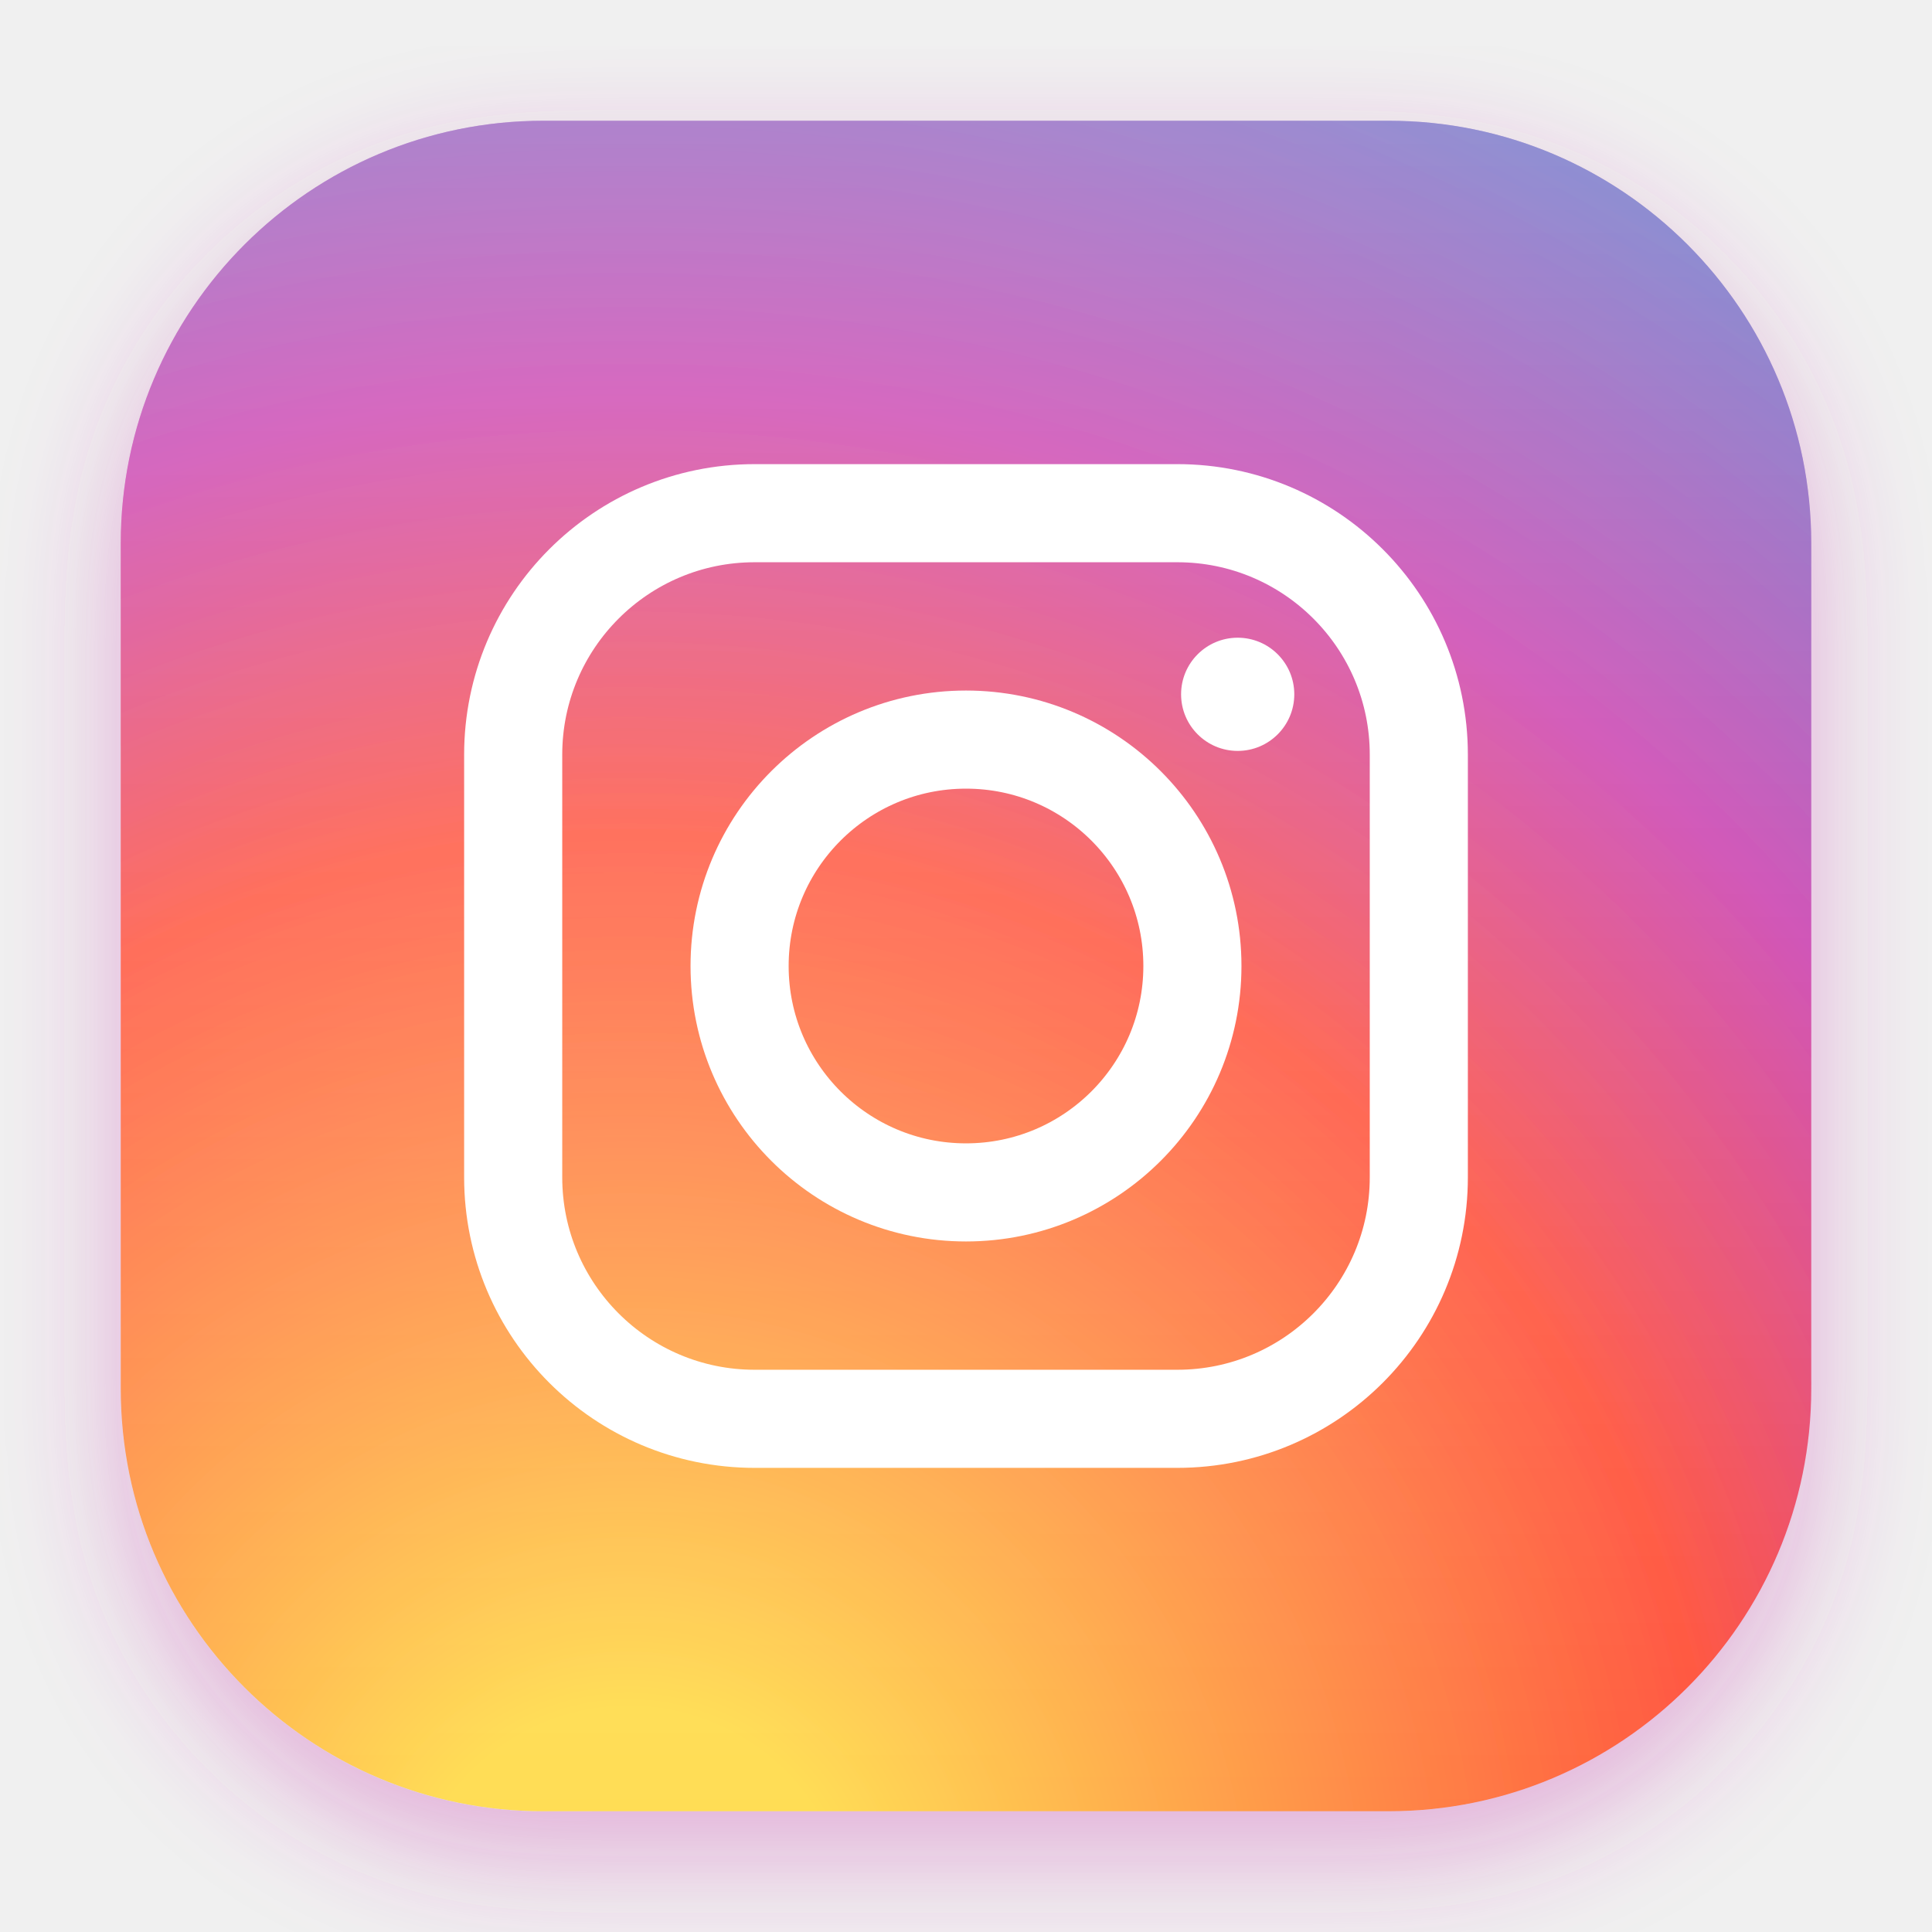
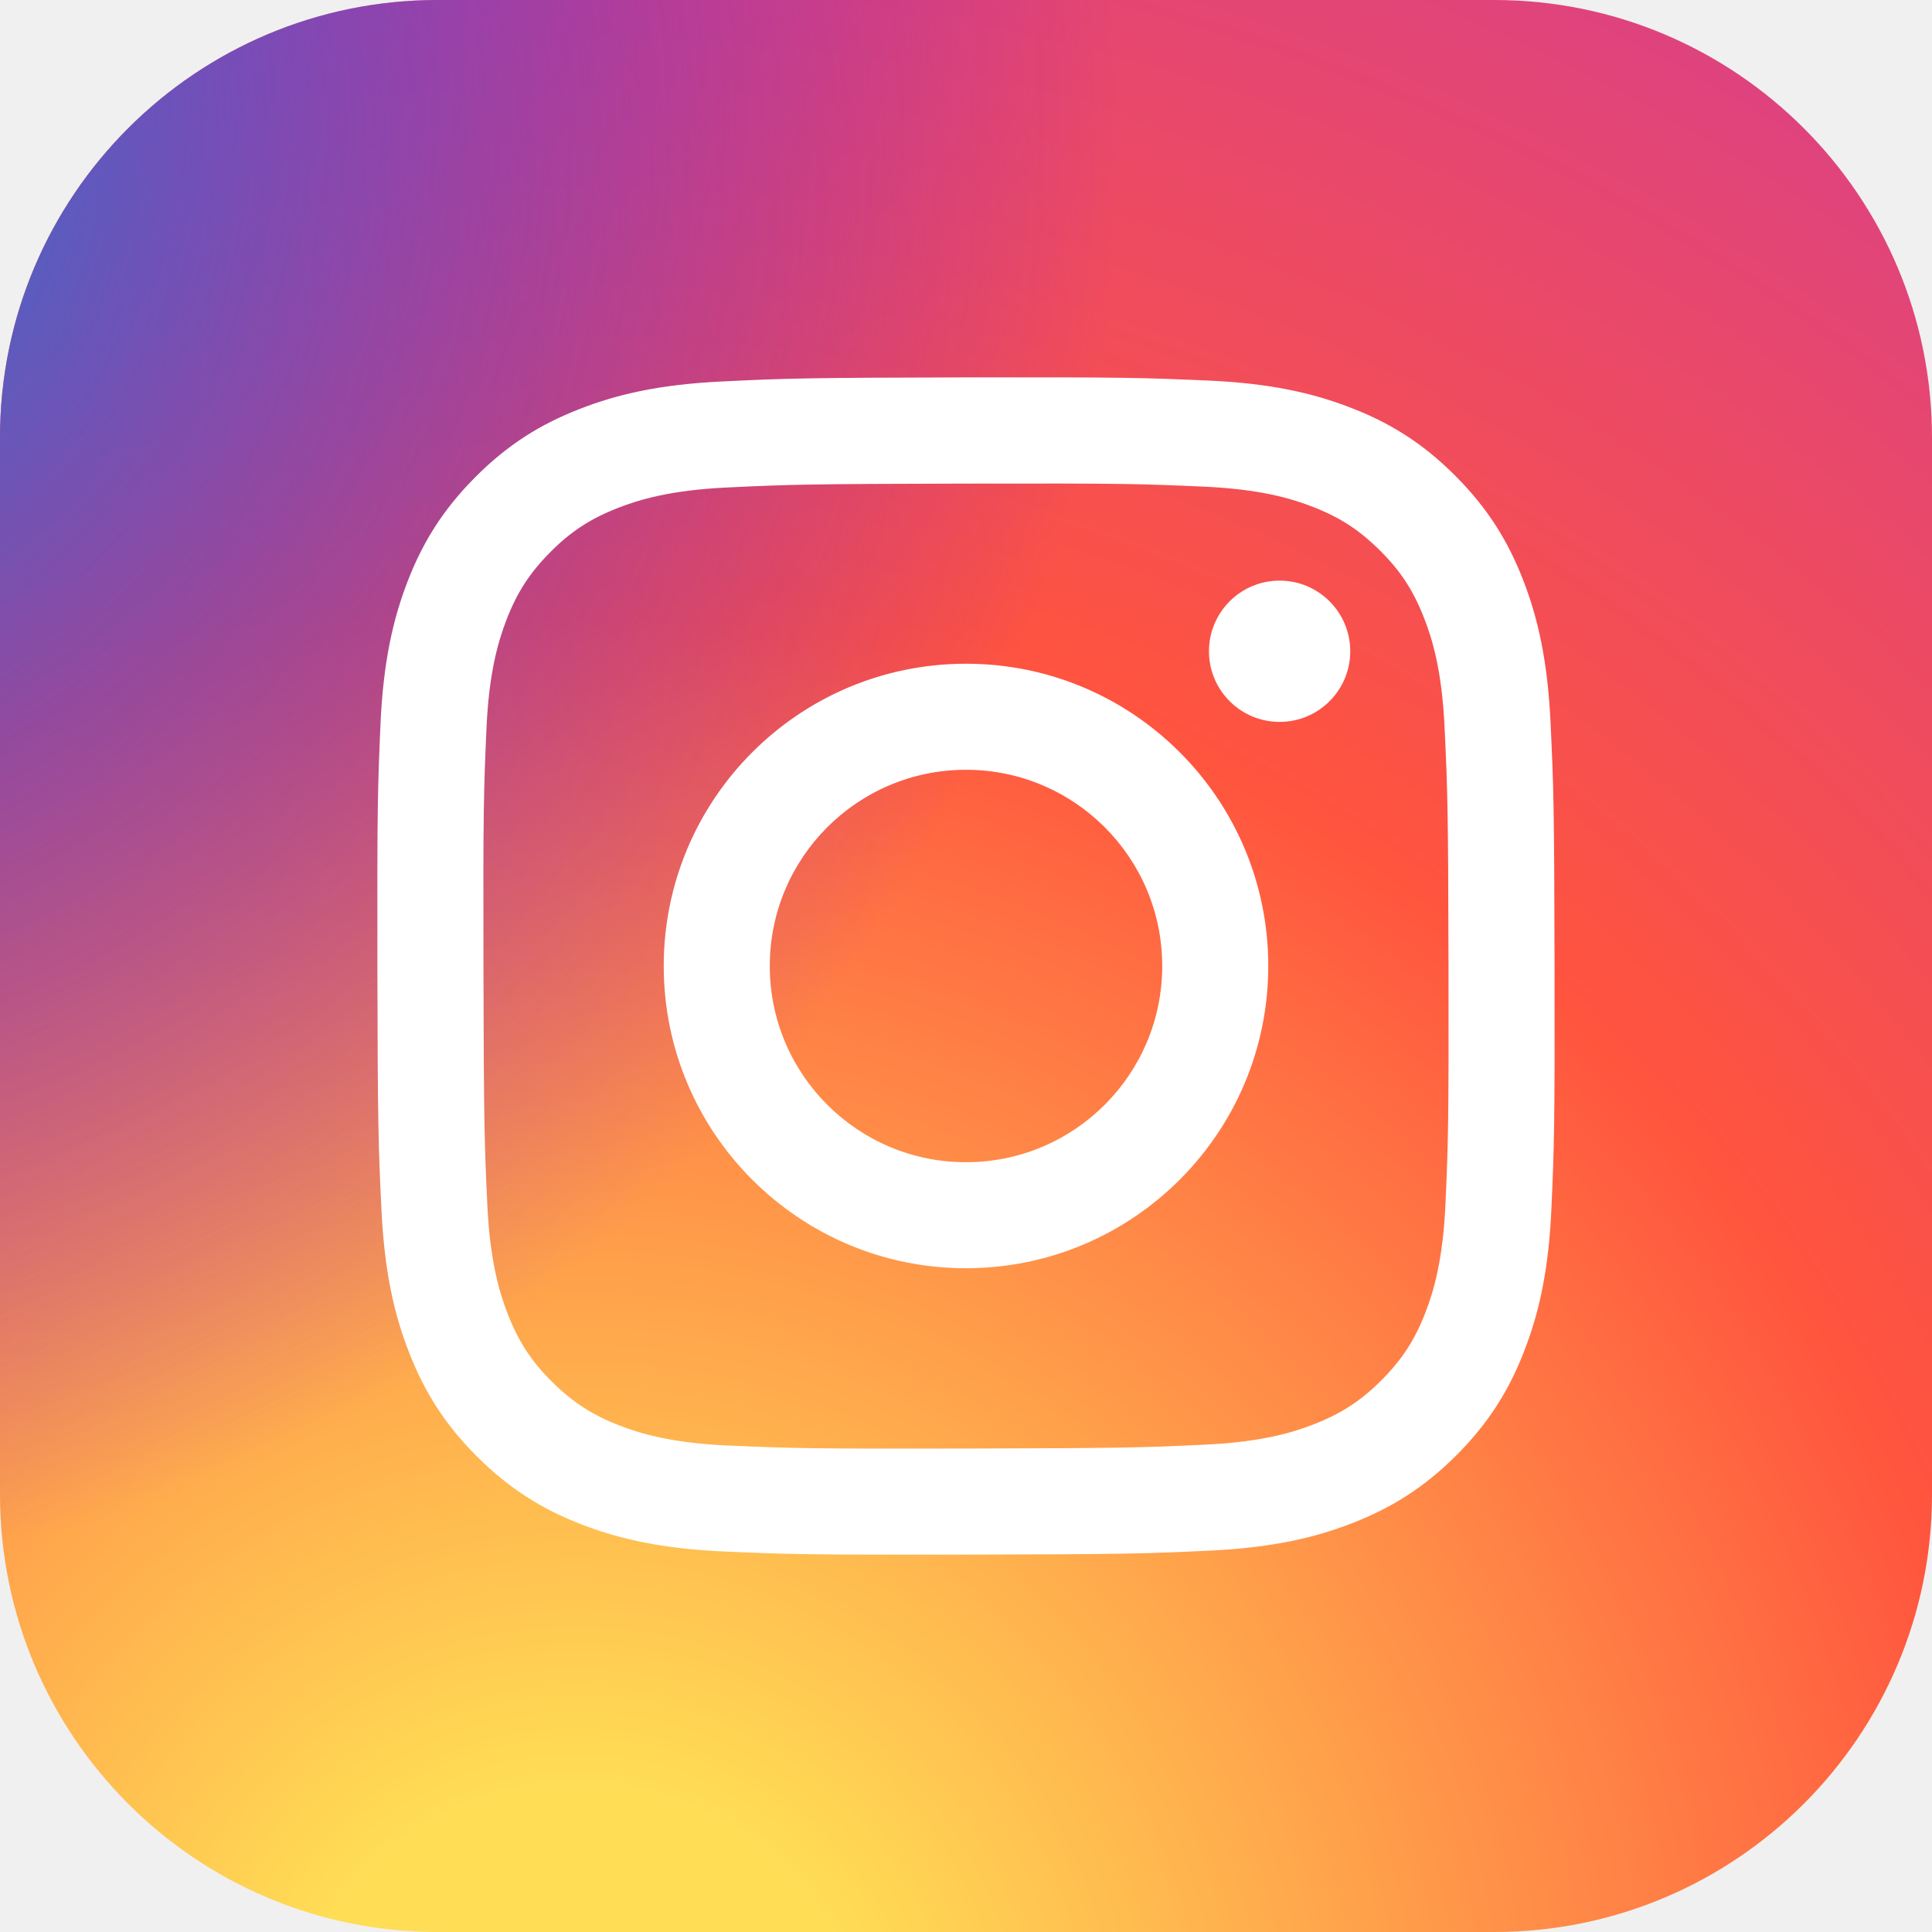
<svg xmlns="http://www.w3.org/2000/svg" viewBox="0 0 512 512">
  <defs>
-     <radialGradient id="instaBg" cx="30%" cy="107%" r="130%">
-       <stop offset="0%" stop-color="#FFDD55" />
-       <stop offset="10%" stop-color="#FFDD55" />
-       <stop offset="50%" stop-color="#FF543E" />
-       <stop offset="70%" stop-color="#C837AB" />
-       <stop offset="100%" stop-color="#3771C8" />
+     <radialGradient id="ig" cx="0.3" cy="1.07" r="1.5">
+       <stop offset="0" stop-color="#FFDD55" />
+       <stop offset="0.1" stop-color="#FFDD55" />
+       <stop offset="0.5" stop-color="#FF543E" />
+       <stop offset="1" stop-color="#C837AB" />
    </radialGradient>
-     <filter id="instaShadow" x="-20%" y="-20%" width="140%" height="140%">
-       <feDropShadow dx="0" dy="12" stdDeviation="16" flood-color="#C837AB" flood-opacity="0.35" />
-     </filter>
-     <linearGradient id="instaBevel" x1="0%" y1="0%" x2="0%" y2="100%">
-       <stop offset="0%" stop-color="#FFFFFF" stop-opacity="0.3" />
-       <stop offset="100%" stop-color="#FFFFFF" stop-opacity="0" />
-     </linearGradient>
+     <radialGradient id="ig2" cx="-0.17" cy="0.07" r="0.75">
+       <stop offset="0" stop-color="#3771C8" />
+       <stop offset="0.13" stop-color="#3771C8" />
+       <stop offset="1" stop-color="#6600FF" stop-opacity="0" />
+     </radialGradient>
  </defs>
-   <rect x="32" y="32" width="448" height="448" rx="112" fill="url(#instaBg)" filter="url(#instaShadow)" />
-   <rect x="32" y="32" width="448" height="448" rx="112" fill="url(#instaBevel)" />
-   <rect x="136" y="136" width="240" height="240" rx="64" fill="none" stroke="#FFFFFF" stroke-width="26" />
-   <circle cx="256" cy="256" r="60" fill="none" stroke="#FFFFFF" stroke-width="26" />
-   <circle cx="328" cy="184" r="15" fill="#FFFFFF" />
+   <rect width="512" height="512" rx="116" fill="url(#ig)" />
+   <rect width="512" height="512" rx="116" fill="url(#ig2)" />
+   <path transform="translate(100.00 100.00) scale(13)" fill="#fff" d="M7.03.084c-1.277.06-2.149.264-2.911.563-.789.307-1.458.72-2.123 1.388-.665.668-1.075 1.337-1.38 2.127-.295.764-.496 1.637-.552 2.914-.056 1.278-.069 1.688-.063 4.947.006 3.259.021 3.667.083 4.947.061 1.276.264 2.148.564 2.911.308.789.72 1.457 1.388 2.123.668.665 1.337 1.074 2.128 1.38.763.295 1.636.496 2.913.552 1.277.056 1.688.069 4.946.063 3.258-.006 3.668-.021 4.948-.081 1.28-.061 2.147-.265 2.91-.563.789-.309 1.458-.72 2.123-1.388.665-.668 1.075-1.338 1.379-2.128.296-.763.497-1.636.552-2.912.056-1.281.069-1.69.063-4.948-.006-3.258-.021-3.667-.082-4.947-.061-1.28-.264-2.149-.563-2.912-.308-.789-.72-1.457-1.388-2.123C21.298 1.33 20.628.921 19.838.617 19.074.321 18.202.12 16.924.065 15.647.009 15.236-.005 11.977.001 8.718.008 8.31.021 7.03.084m.14 21.693c-1.17-.051-1.805-.245-2.229-.408-.561-.216-.96-.477-1.382-.895-.422-.418-.681-.819-.9-1.378-.164-.423-.362-1.058-.417-2.228-.059-1.264-.072-1.644-.079-4.848-.007-3.204.005-3.583.061-4.848.05-1.169.246-1.805.408-2.228.216-.561.476-.96.895-1.382.419-.422.818-.681 1.378-.9.423-.165 1.058-.361 2.227-.417 1.266-.06 1.645-.072 4.848-.079 3.203-.007 3.583.005 4.849.061 1.169.051 1.805.244 2.228.408.561.216.96.475 1.382.895.422.419.682.818.9 1.379.165.422.362 1.056.417 2.226.06 1.266.074 1.645.08 4.848.006 3.203-.005 3.583-.061 4.848-.051 1.17-.245 1.806-.408 2.229-.216.56-.476.96-.895 1.381-.419.421-.818.681-1.378.9-.422.165-1.058.362-2.226.417-1.266.059-1.645.072-4.849.079-3.204.007-3.583-.006-4.848-.061M16.953 5.586A1.44 1.44 0 1 0 18.39 4.144a1.44 1.44 0 0 0-1.437 1.442M5.838 12.012c.007 3.403 2.771 6.156 6.173 6.149 3.403-.006 6.157-2.77 6.151-6.173-.006-3.403-2.771-6.157-6.174-6.15-3.403.007-6.156 2.771-6.15 6.174M8 12.008a4 4 0 1 1 4.008 3.992A4 4 0 0 1 8 12.008" />
</svg>
